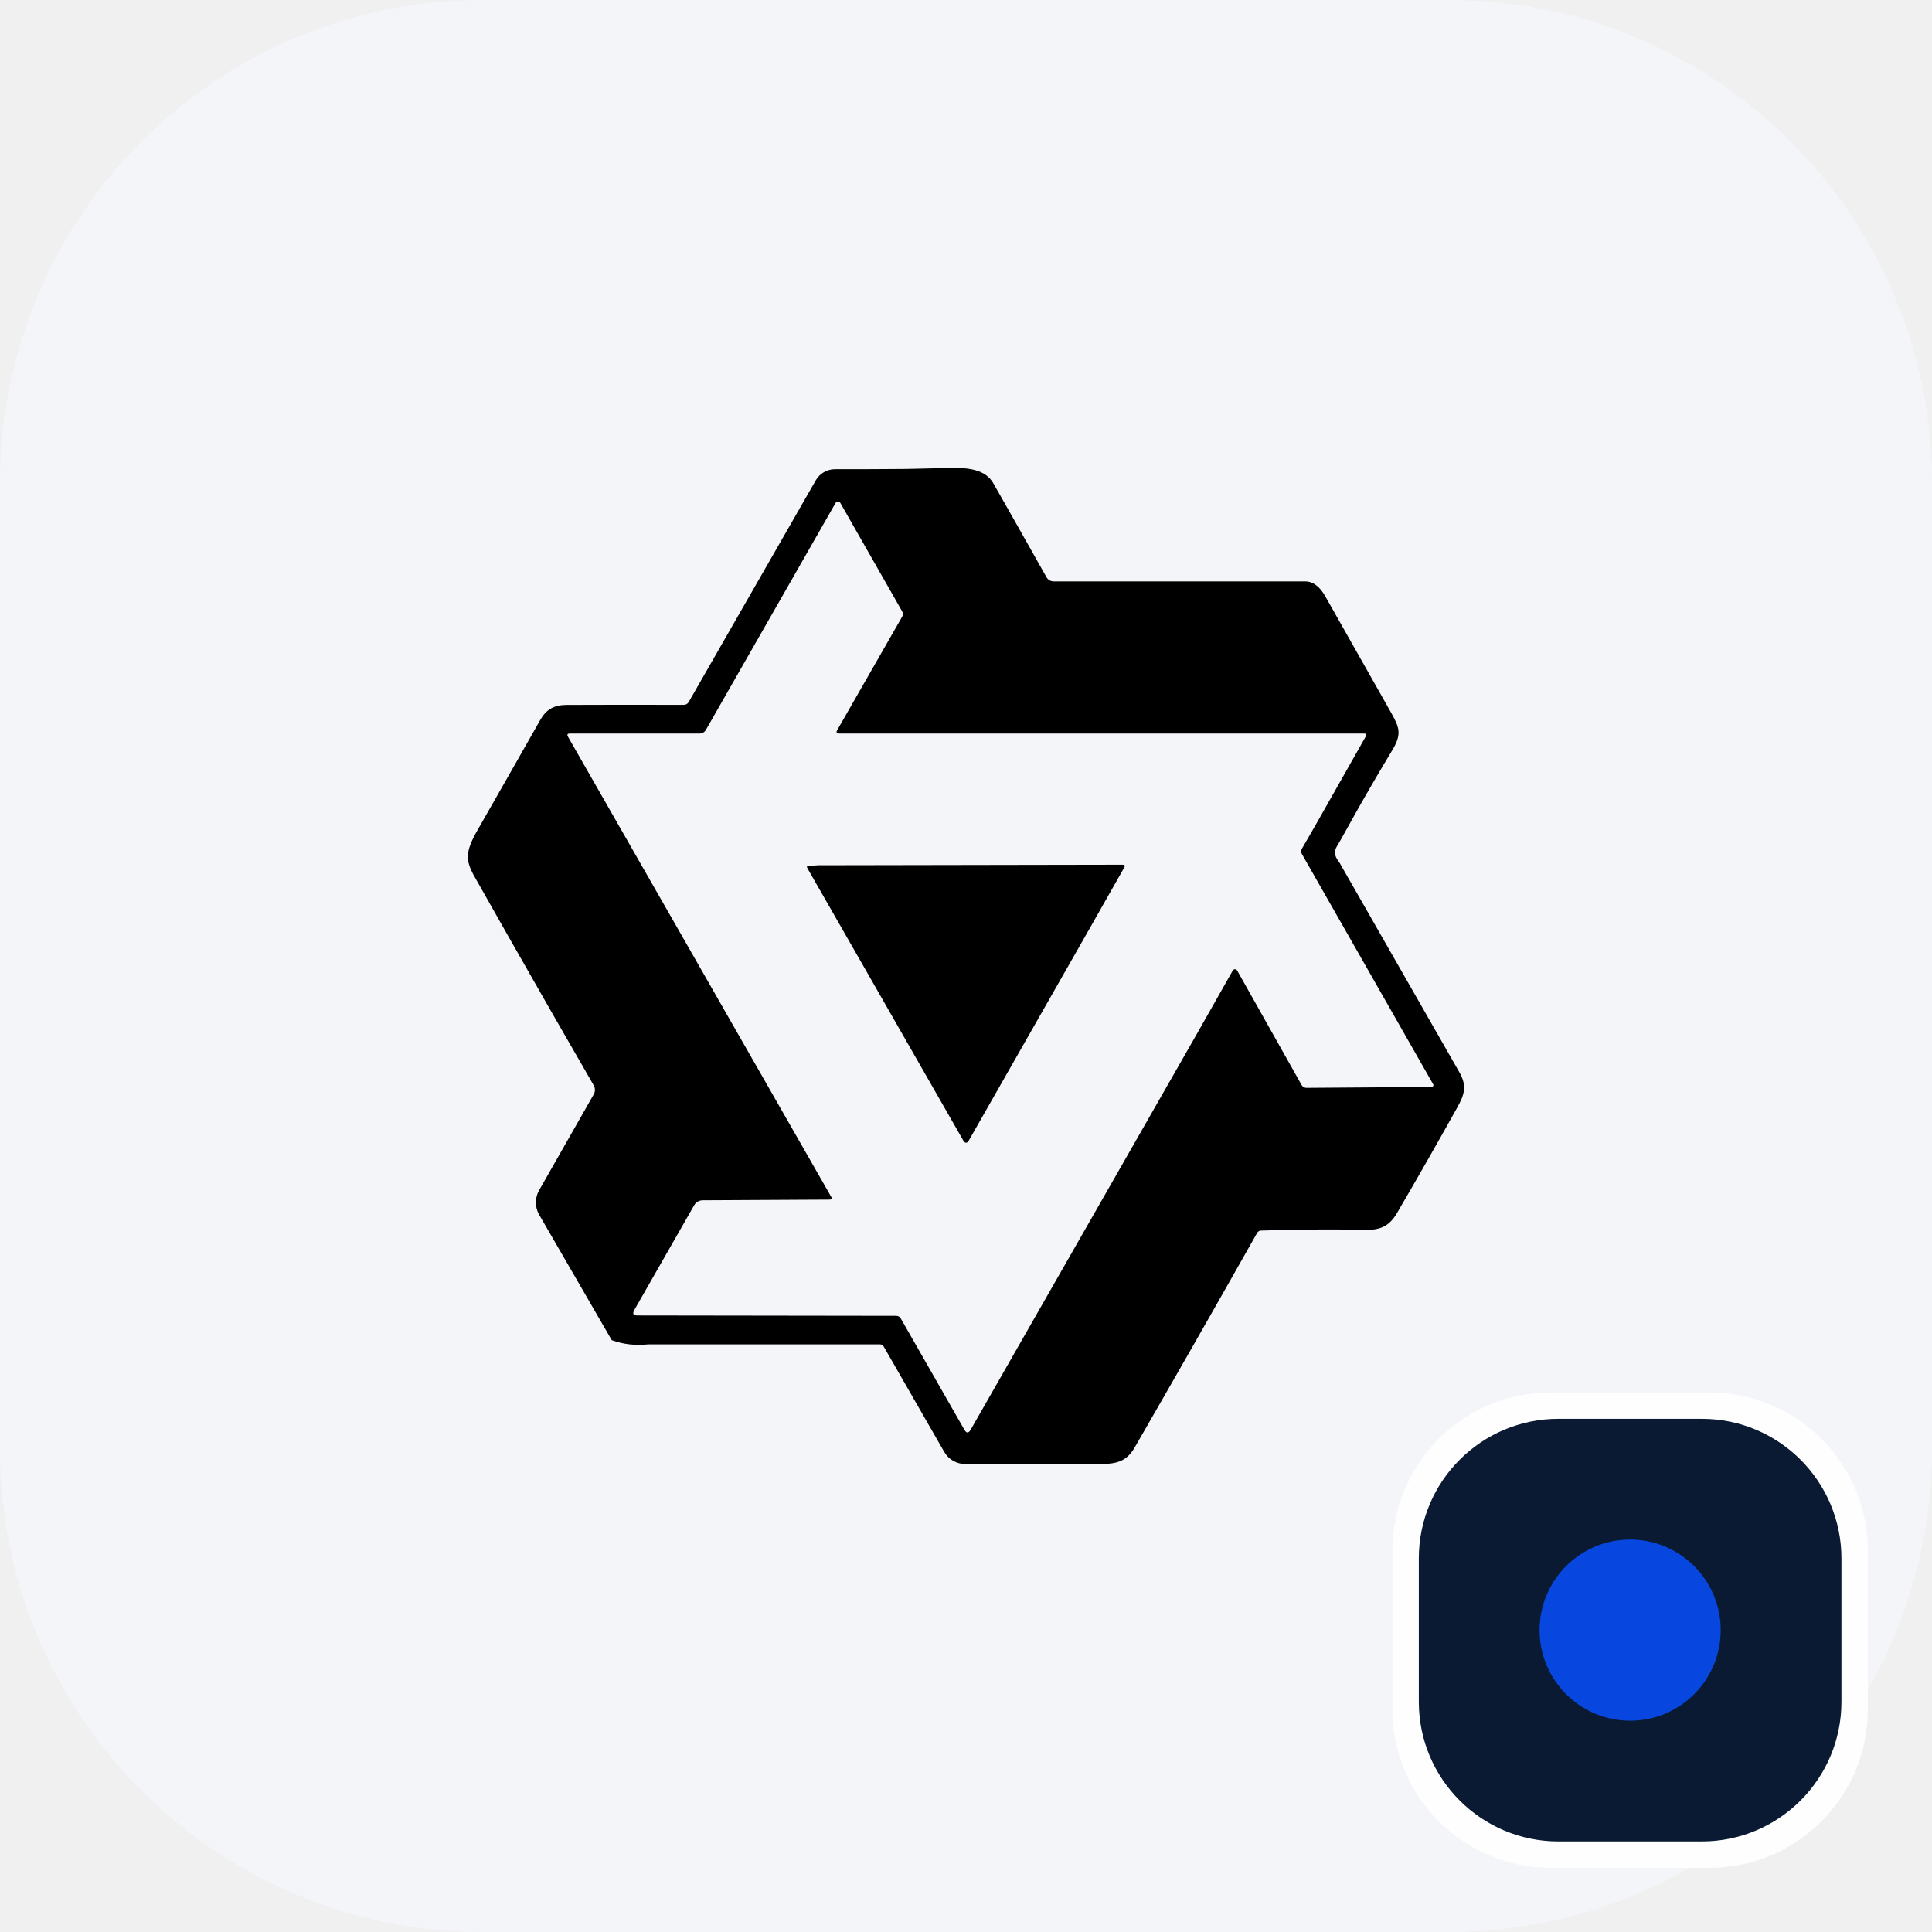
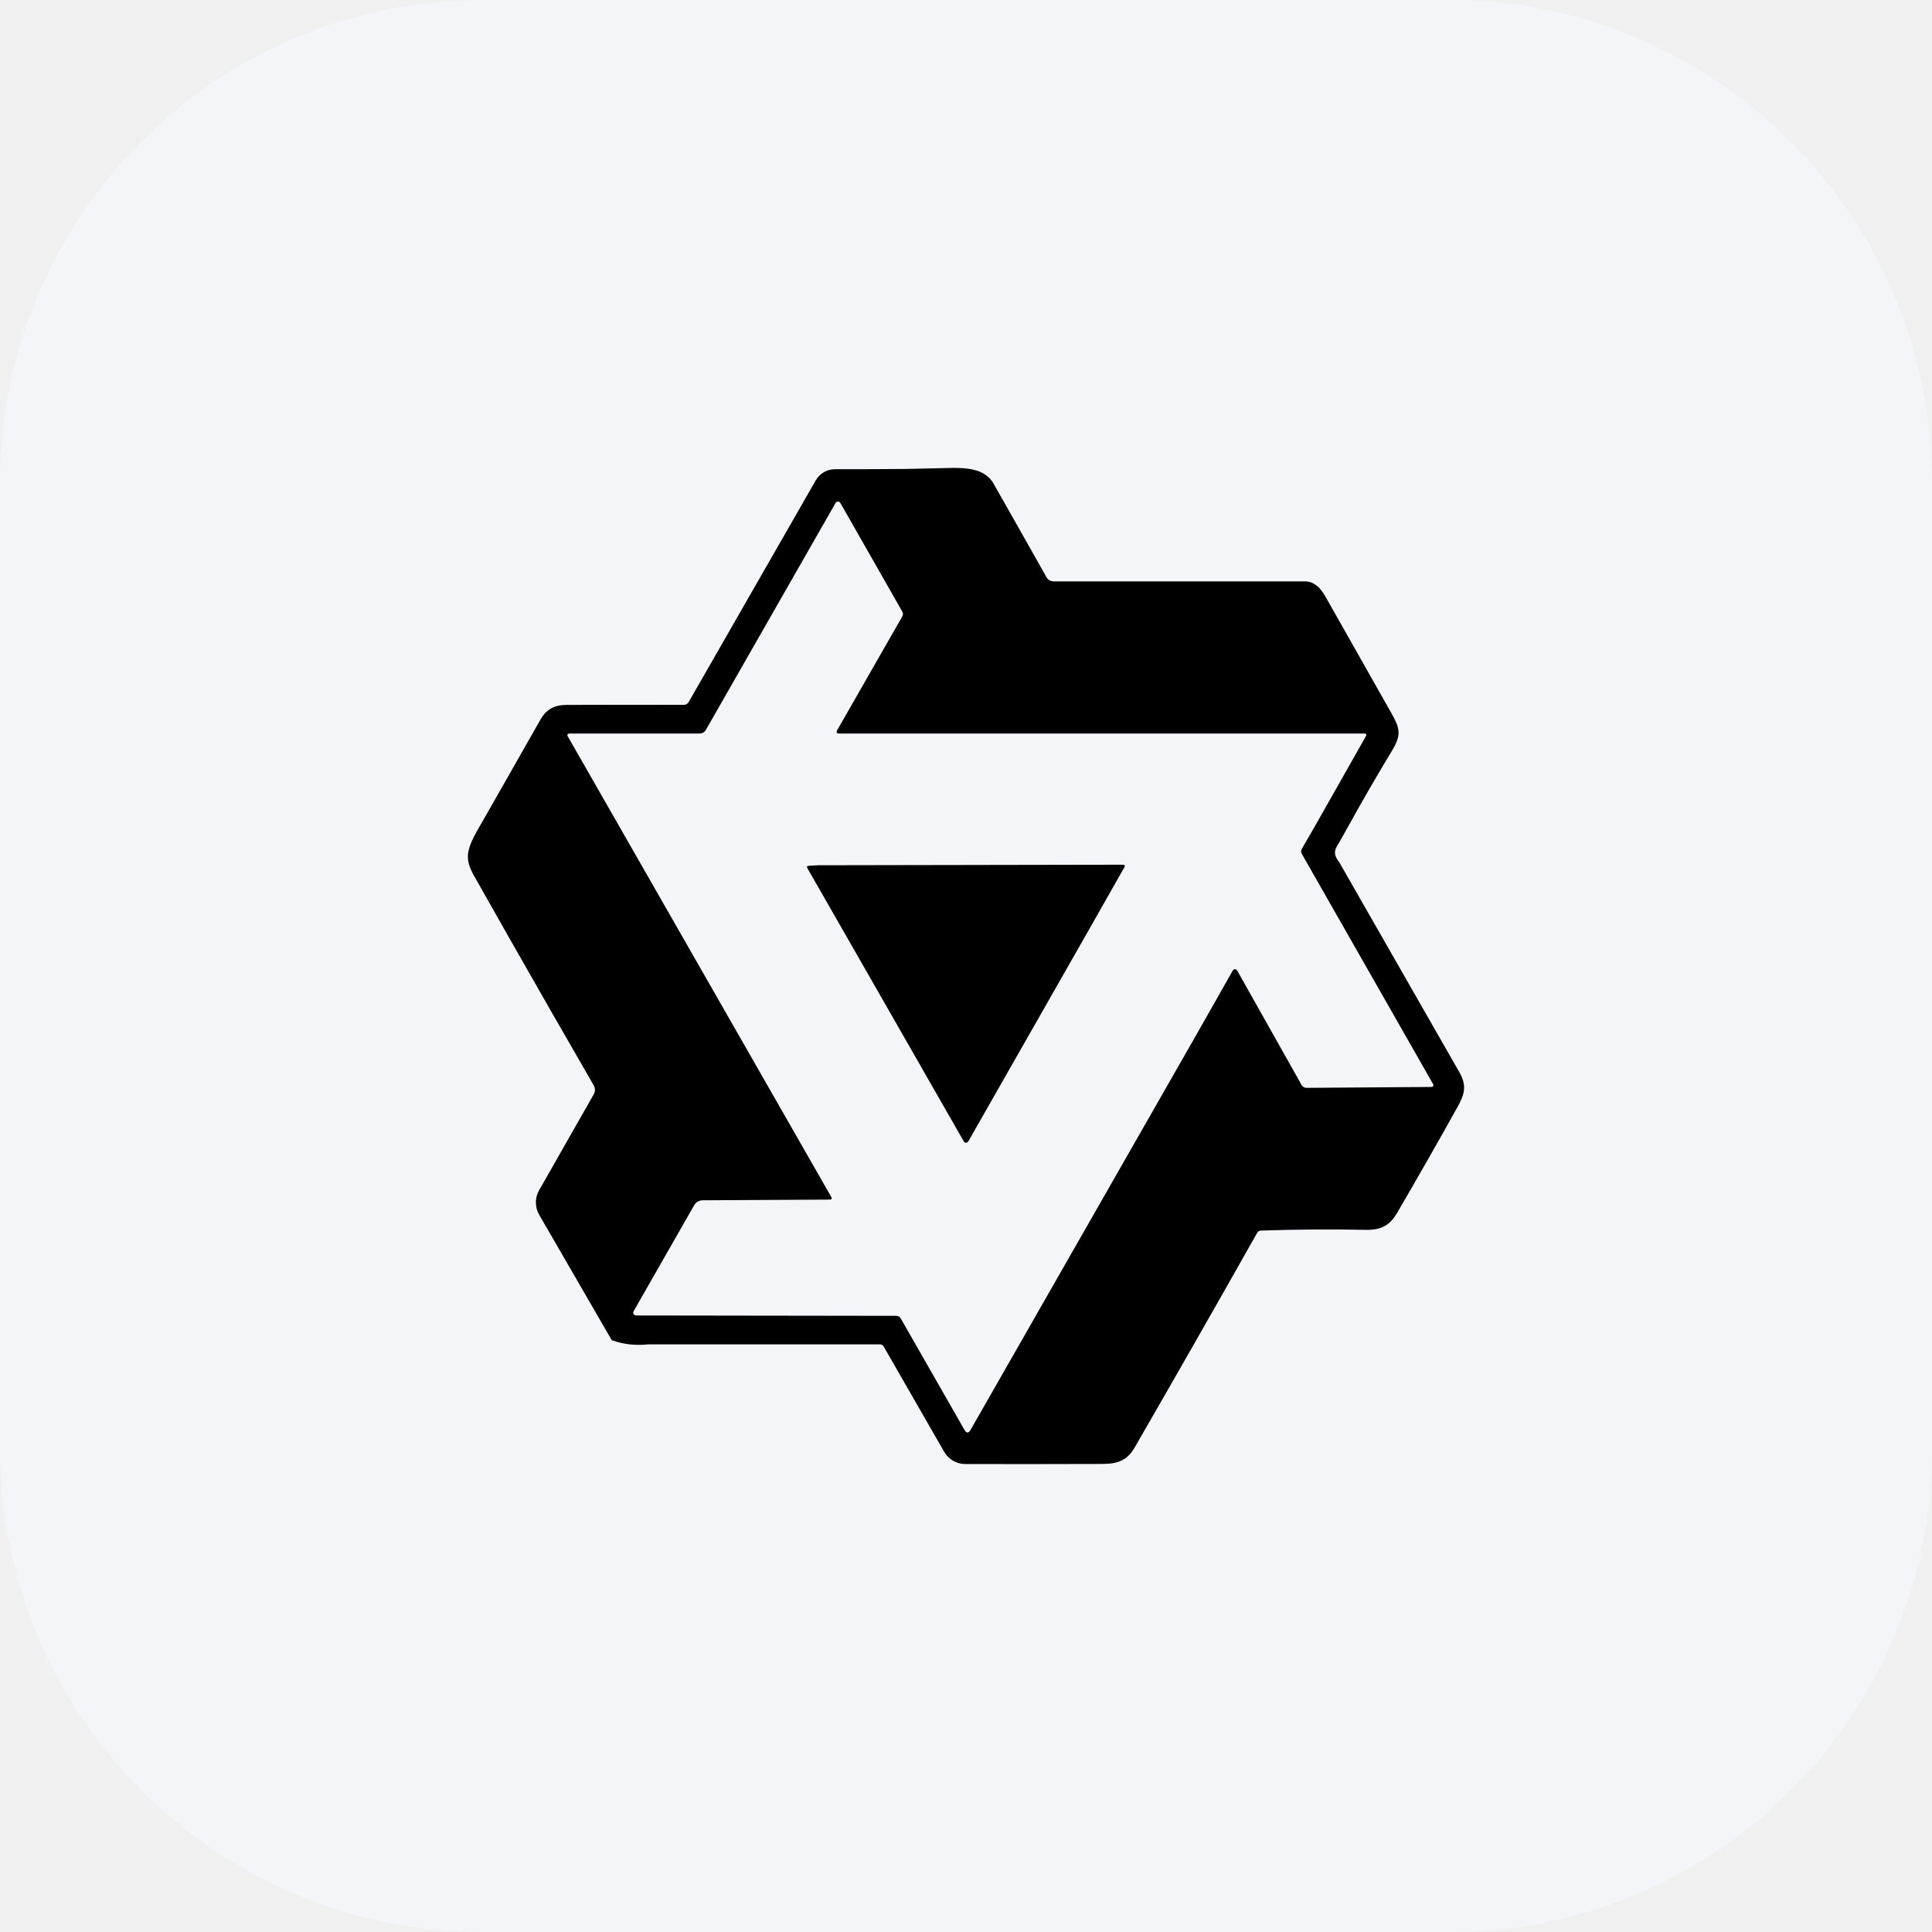
<svg xmlns="http://www.w3.org/2000/svg" viewBox="0 0 512 512">
  <rect width="512" height="512" rx="128" fill="#F3F5F9" />
  <g transform="translate(112.0 112.0) scale(12.000)">
    <path d="M12.604 1.34c.393.69.784 1.382 1.174 2.075a.18.18 0 00.157.091h5.552c.174 0 .322.11.446.327l1.454 2.57c.19.337.24.478.024.837-.26.43-.513.864-.76 1.3l-.367.658c-.106.196-.223.28-.04.512l2.652 4.637c.172.301.111.494-.043.77-.437.785-.882 1.564-1.335 2.34-.159.272-.352.375-.68.37-.777-.016-1.552-.01-2.327.016a.099.099 0 00-.081.05 575.097 575.097 0 01-2.705 4.74c-.169.293-.38.363-.725.364-.997.003-2.002.004-3.017.002a.537.537 0 01-.465-.271l-1.335-2.323a.09.09 0 00-.083-.049H4.982c-.285.03-.553-.001-.805-.092l-1.603-2.77a.543.543 0 01-.002-.54l1.207-2.12a.198.198 0 000-.197 550.951 550.951 0 01-1.875-3.272l-.79-1.395c-.16-.31-.173-.496.095-.965.465-.813.927-1.625 1.387-2.436.132-.234.304-.334.584-.335a338.3 338.3 0 012.589-.001.124.124 0 00.107-.063l2.806-4.895a.488.488 0 01.422-.246c.524-.001 1.053 0 1.583-.006L11.704 1c.341-.003.724.032.9.34zm-3.432.403a.06.06 0 00-.052.03L6.254 6.788a.157.157 0 01-.135.078H3.253c-.056 0-.07.025-.041.074l5.81 10.156c.025.042.013.062-.034.063l-2.795.015a.218.218 0 00-.2.116l-1.32 2.31c-.044.078-.021.118.068.118l5.716.008c.046 0 .08.02.104.061l1.403 2.454c.046.081.092.082.139 0l5.006-8.76.783-1.382a.055.055 0 01.096 0l1.424 2.53a.122.122 0 00.107.062l2.763-.02a.04.04 0 00.035-.02.041.041 0 000-.04l-2.9-5.086a.108.108 0 010-.113l.293-.507 1.12-1.977c.024-.041.012-.062-.035-.062H9.2c-.059 0-.073-.026-.043-.077l1.434-2.505a.107.107 0 000-.114L9.225 1.774a.06.06 0 00-.053-.031zm6.29 8.02c.046 0 .058.02.034.06l-.832 1.465-2.613 4.585a.056.056 0 01-.05.029.058.058 0 01-.05-.029L8.498 9.841c-.02-.034-.01-.052.028-.054l.216-.012 6.722-.012z" />
  </g>
-   <g id="axon-mark">
-     <rect x="369" y="369" width="126" height="126" rx="42" fill="#ffffff" fill-opacity=".92" />
-     <rect x="376" y="376" width="112" height="112" rx="37" fill="#0b1a33" />
-     <circle cx="432" cy="432" r="24" fill="#0747e0" />
-   </g>
</svg>
